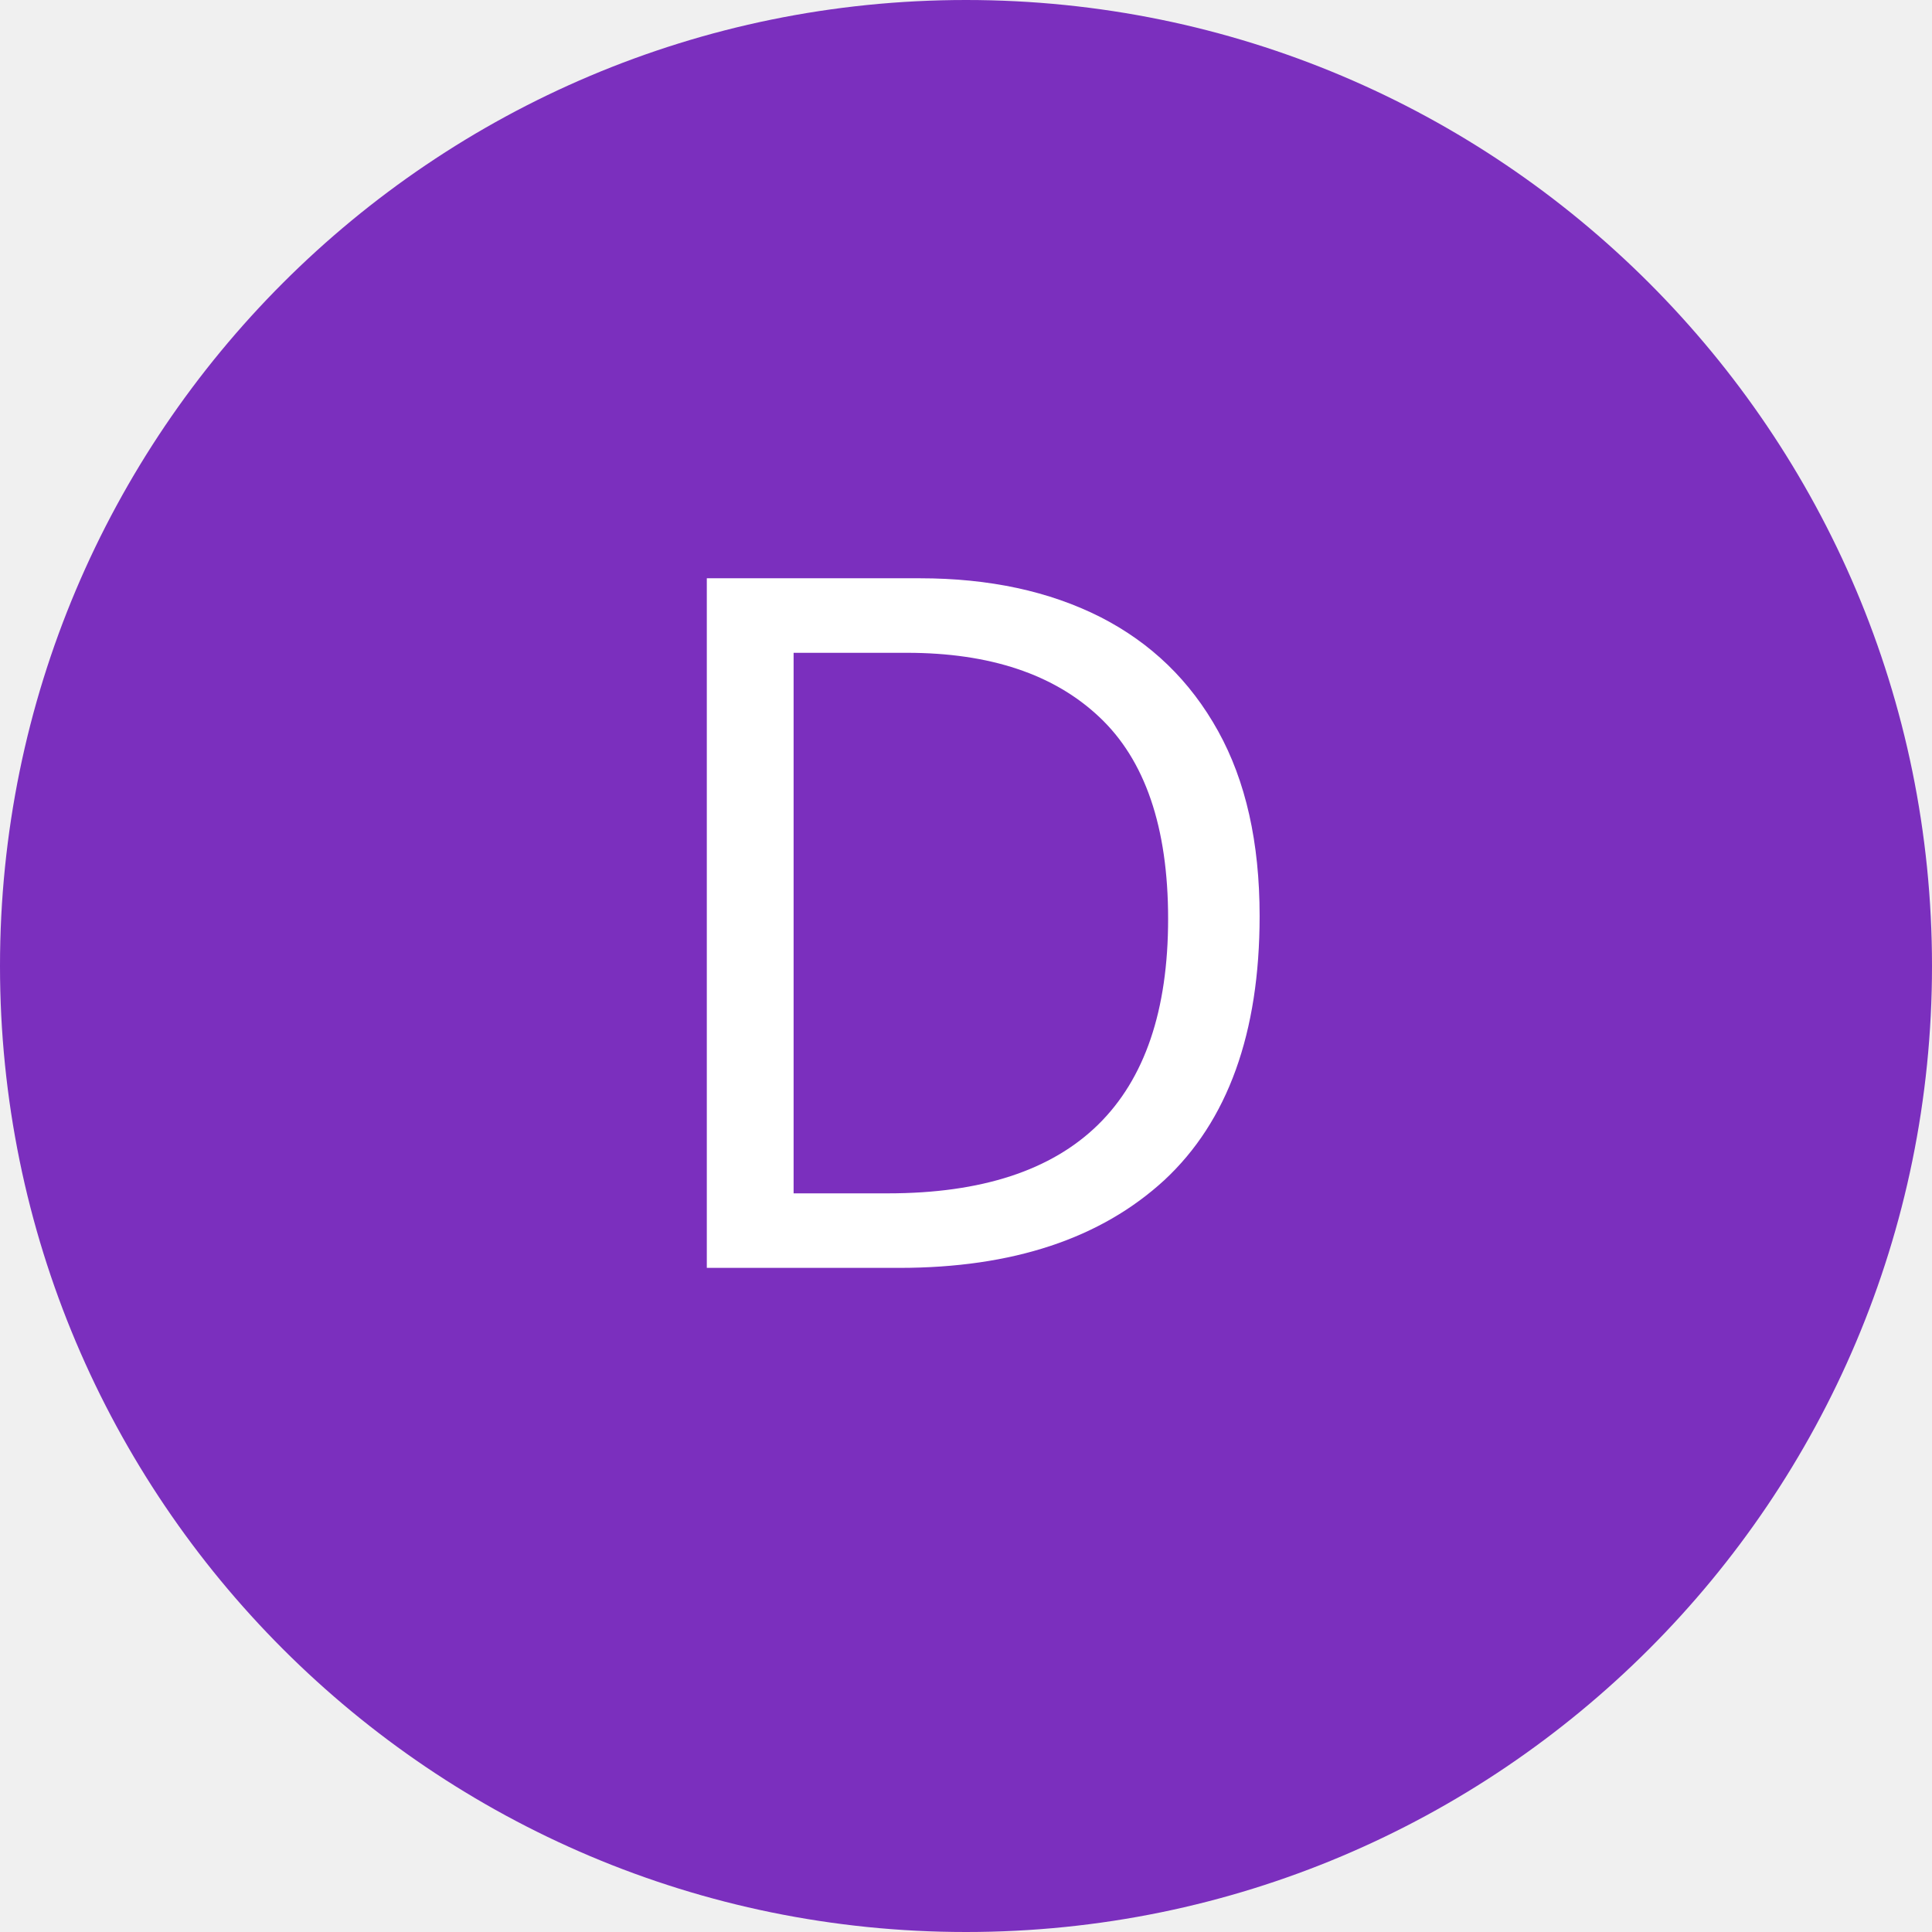
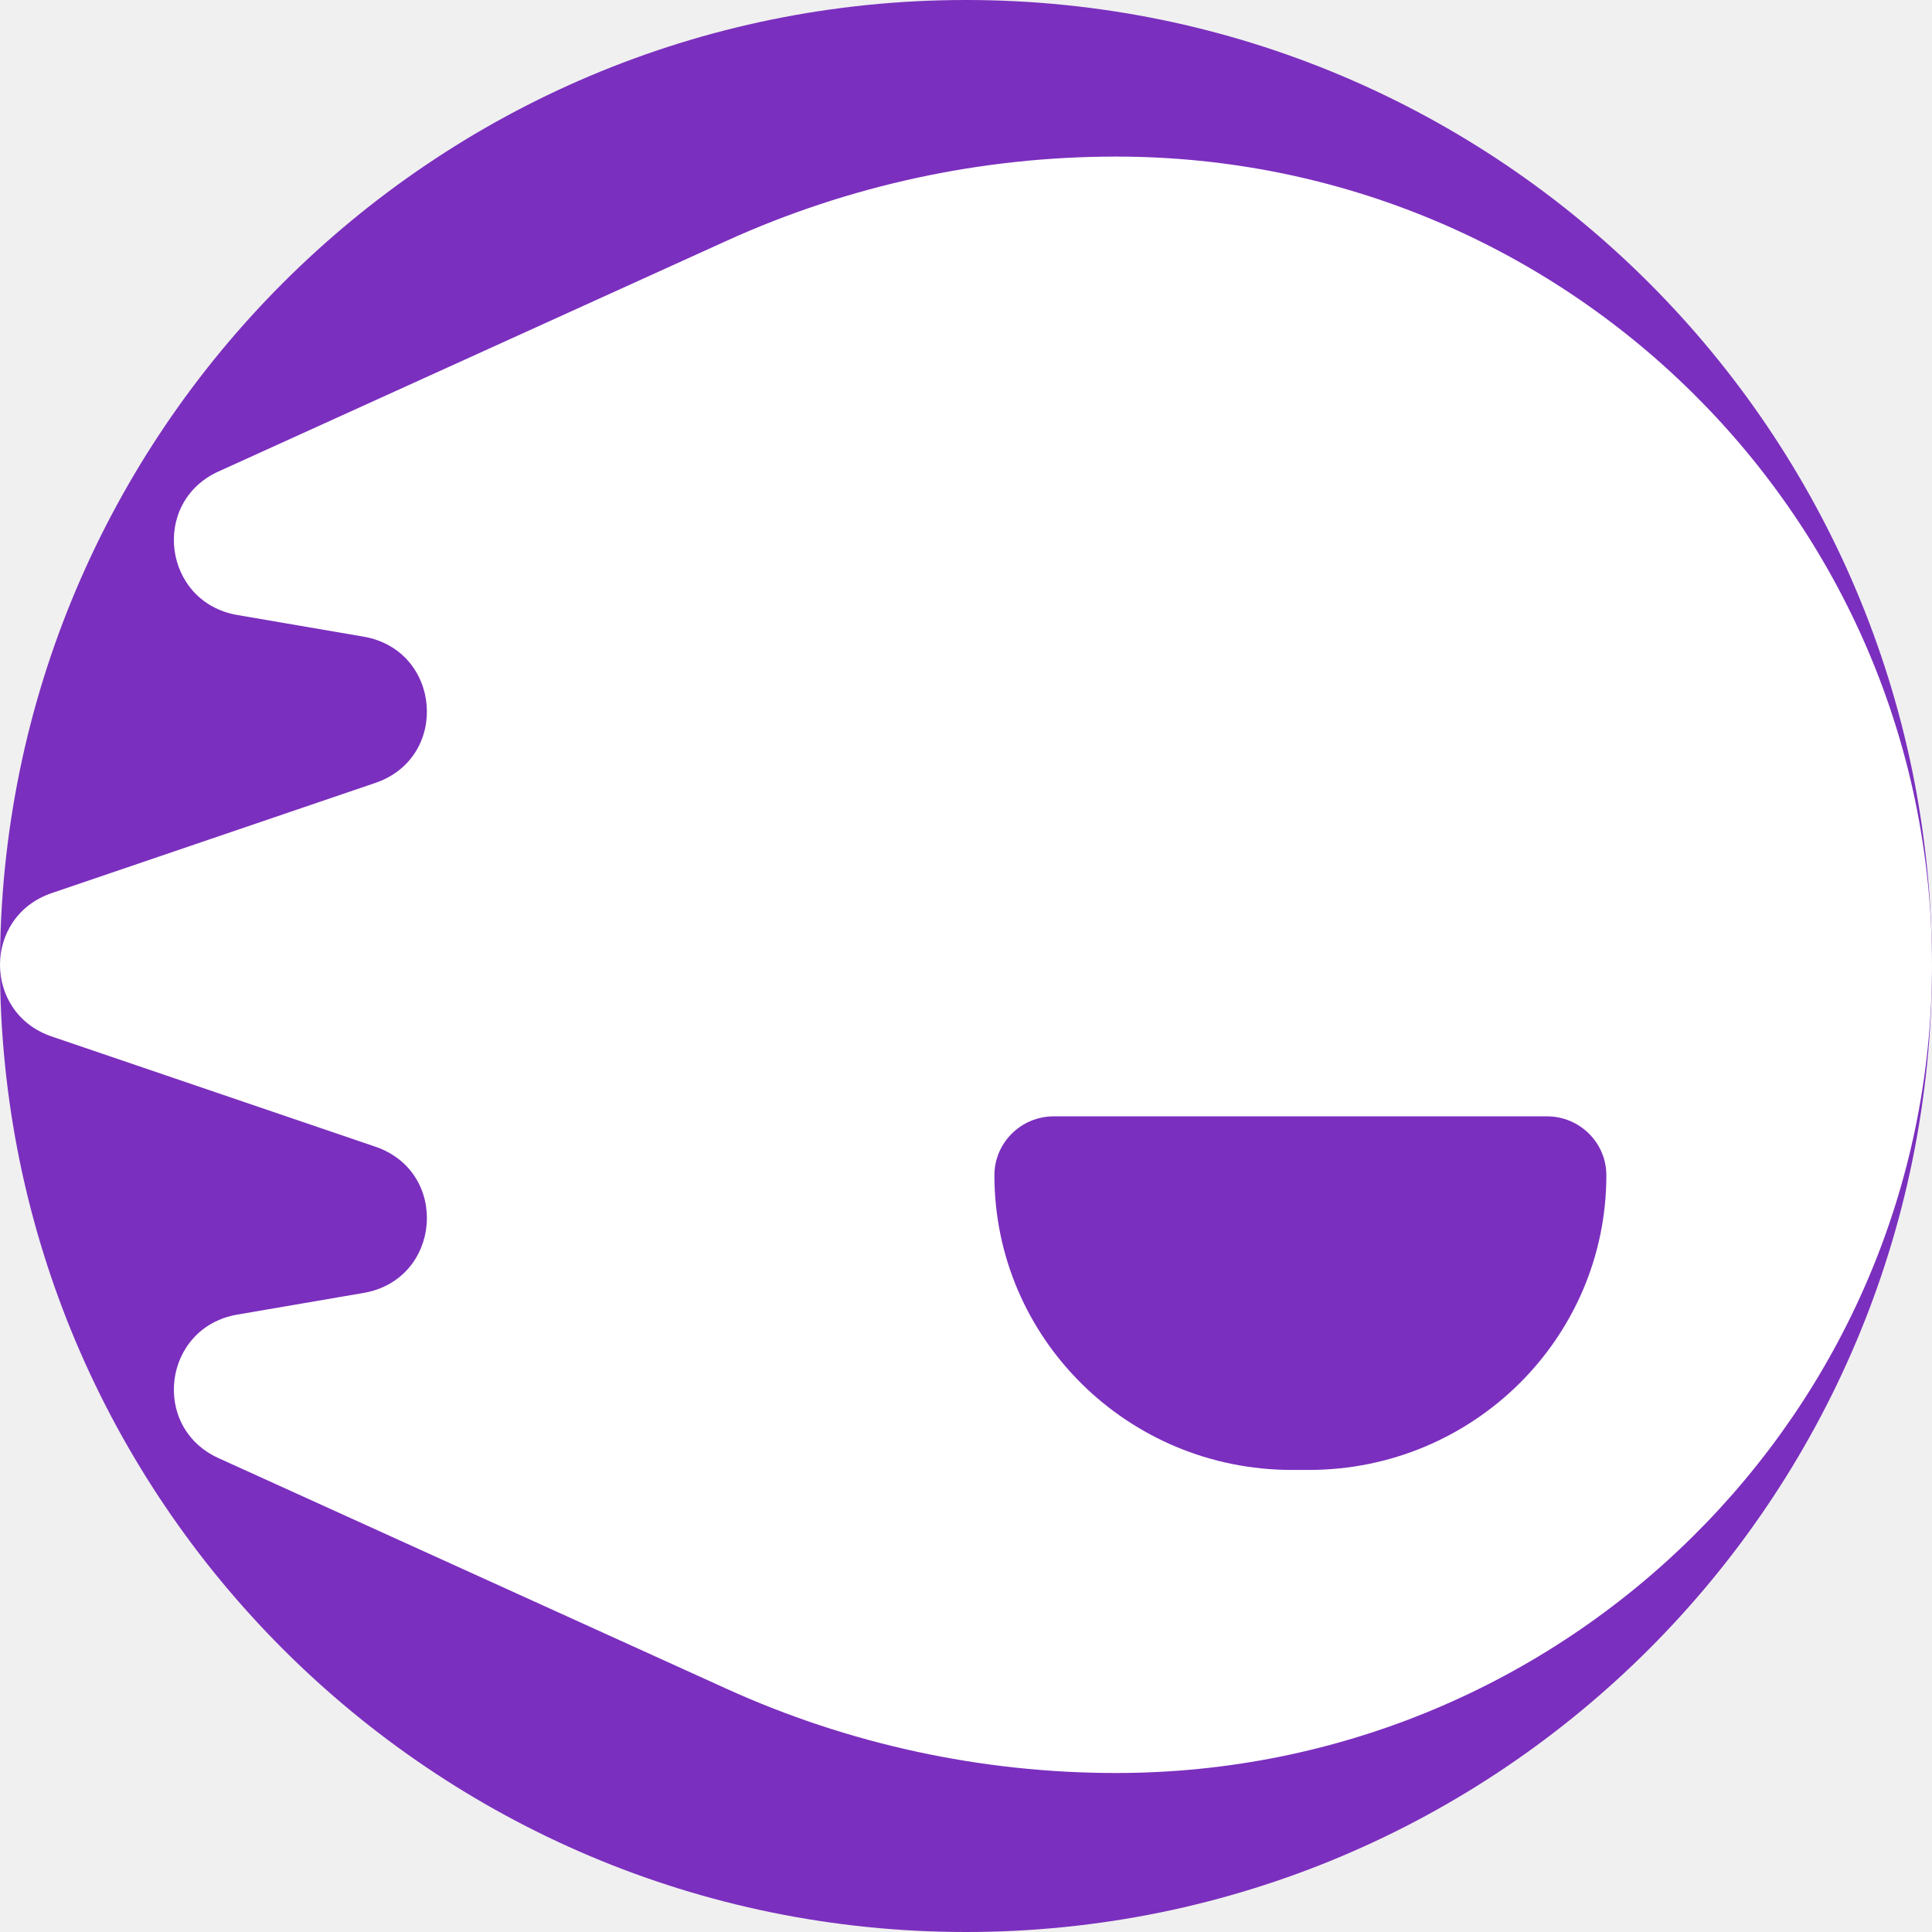
- <svg xmlns="http://www.w3.org/2000/svg" viewBox="0 0 32 32">
-   <circle cx="16" cy="16" r="16" fill="#7B2FBE" />
-   <text x="16" y="21" text-anchor="middle" font-size="16" fill="white" font-family="sans-serif">D</text>
+ <svg xmlns="http://www.w3.org/2000/svg" viewBox="0 0 802 802">
+   <circle cx="401" cy="401" r="401" fill="#7B2FBE" />
+   <g transform="translate(0, 65)">
+     <path fillRule="evenodd" clipRule="evenodd" d="M301.646 34.947C352.366 11.92 407.504 0 463.297 0C650.358 0 802 150.208 802 335.5C802 520.792 650.358 671 463.297 671C407.504 671 352.366 659.08 301.646 636.053L90.709 540.287C62.344 527.41 67.779 485.973 98.524 480.702L150.872 471.728C183.235 466.179 186.839 421.566 155.779 410.99L21.431 365.245C-7.144 355.515 -7.144 315.485 21.431 305.755L155.779 260.01C186.839 249.434 183.235 204.821 150.872 199.272L98.524 190.298C67.779 185.027 62.344 143.59 90.709 130.712L301.646 34.947ZM412.794 209.688C412.794 186.526 431.749 167.75 455.132 167.75C478.514 167.75 497.469 186.526 497.469 209.688V293.562C497.469 316.724 478.514 335.5 455.132 335.5C431.749 335.5 412.794 316.724 412.794 293.562V209.688ZM582.145 209.688C582.145 186.526 601.1 167.75 624.483 167.75C647.865 167.75 666.821 186.526 666.821 209.688V293.562C666.821 316.724 647.865 335.5 624.483 335.5C601.1 335.5 582.145 316.724 582.145 293.562V209.688ZM437.491 398.406C423.851 398.406 412.794 409.359 412.794 422.87C412.794 490.424 468.08 545.188 536.279 545.188H543.335C611.534 545.188 666.821 490.424 666.821 422.87C666.821 409.359 655.763 398.406 642.124 398.406H437.491Z" fill="white" />
+   </g>
</svg>
